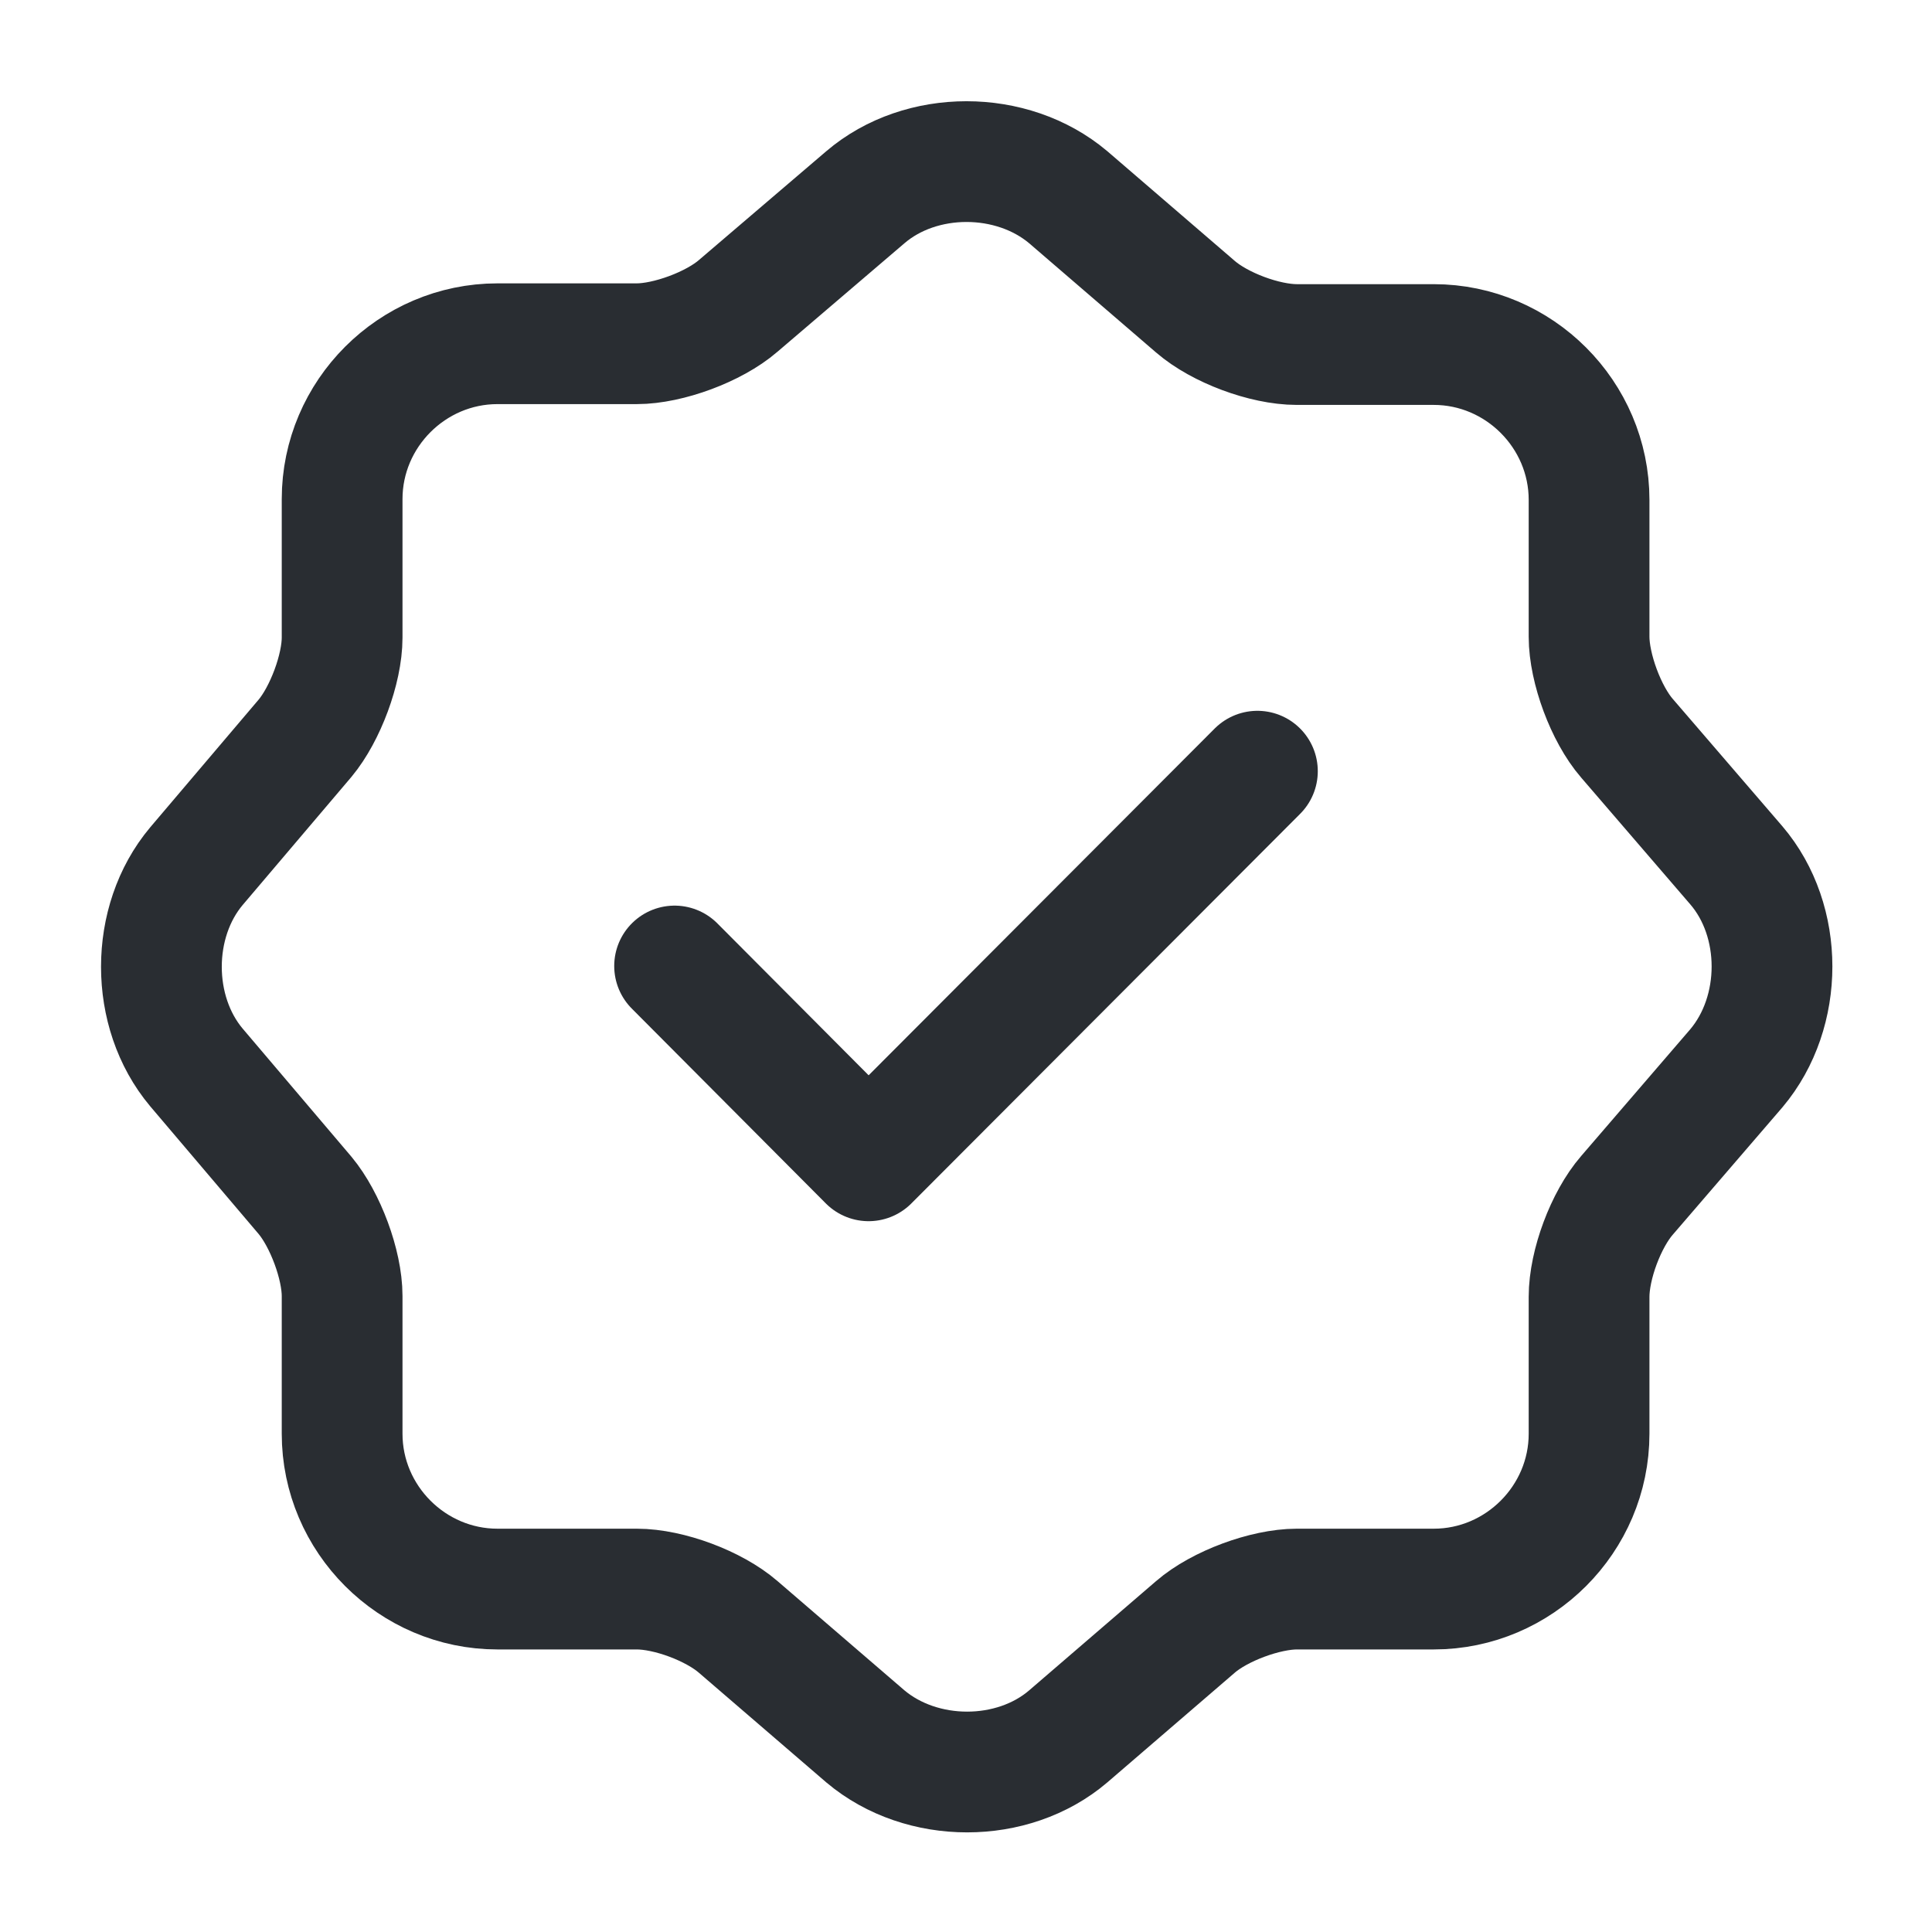
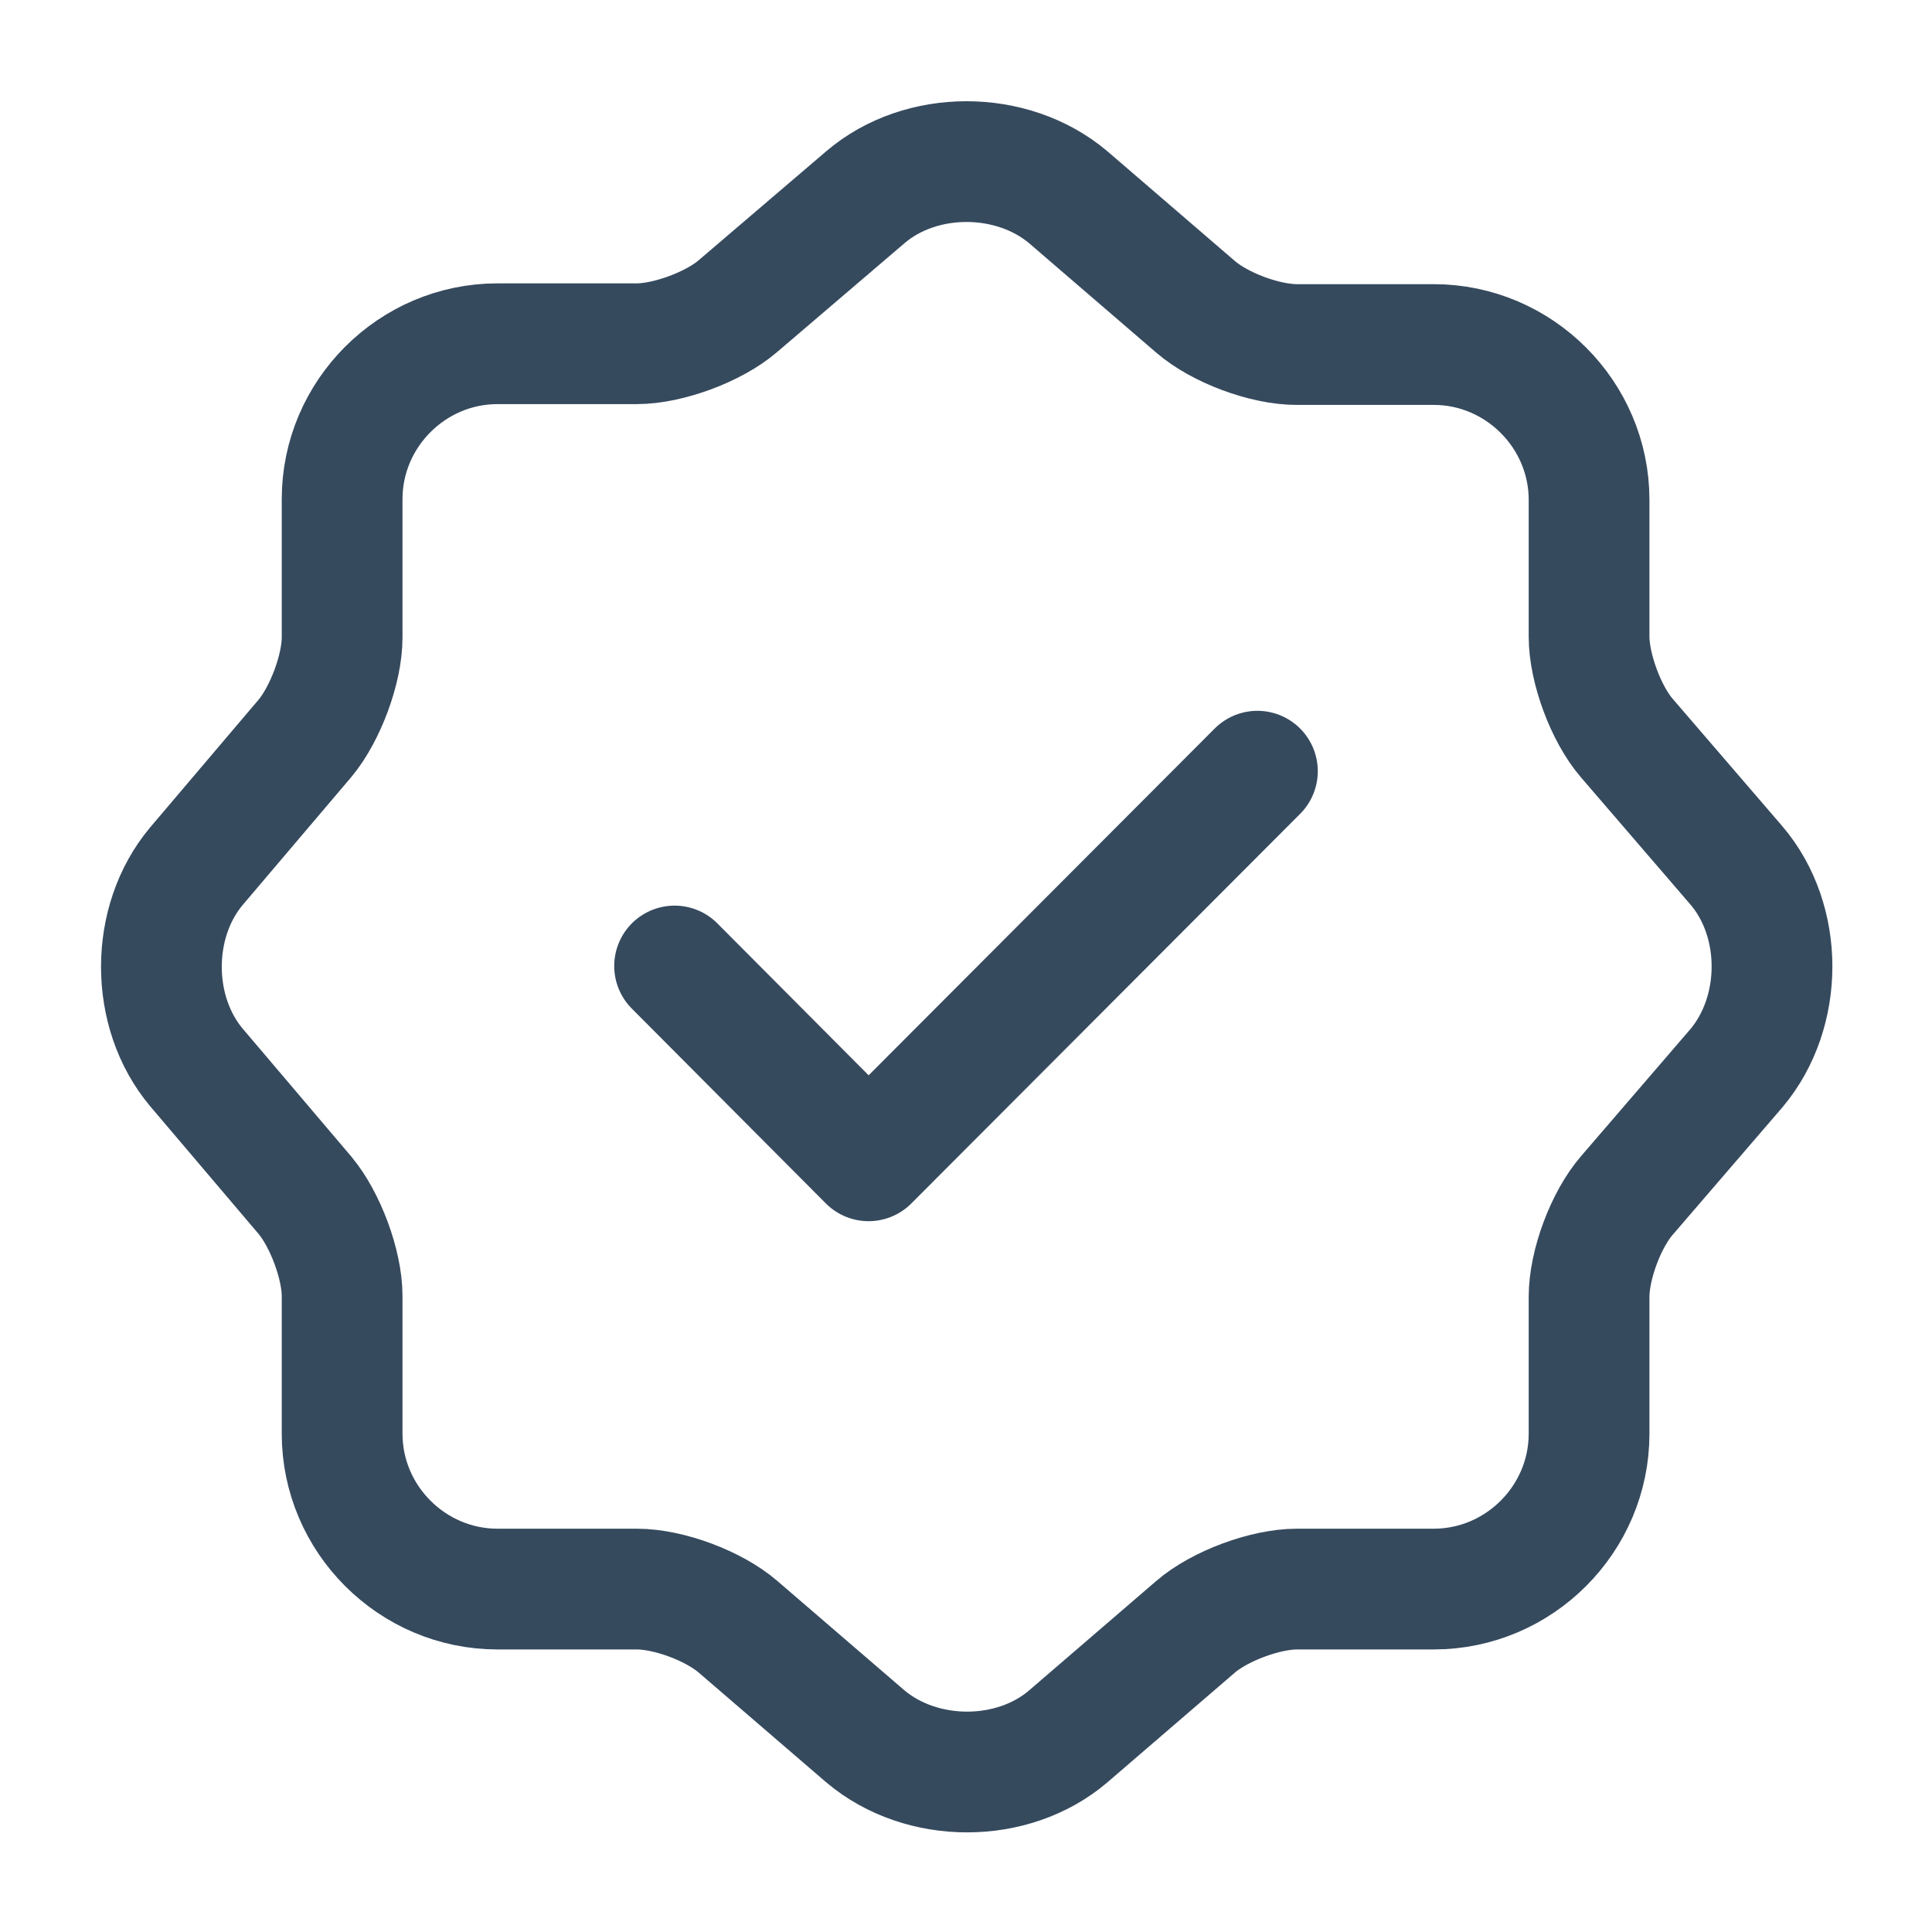
<svg xmlns="http://www.w3.org/2000/svg" width="24" height="24" viewBox="0 0 24 24" fill="none">
-   <path d="M8.38 12L10.79 14.42L15.62 9.58" stroke="#292D32" stroke-width="1.5" stroke-linecap="round" stroke-linejoin="round" />
-   <path d="M10.75 2.45C11.44 1.86 12.57 1.86 13.27 2.45L14.85 3.81C15.15 4.07 15.71 4.28 16.11 4.28H17.81C18.87 4.28 19.74 5.15 19.74 6.21V7.91C19.74 8.3 19.95 8.87 20.21 9.17L21.57 10.75C22.16 11.44 22.16 12.57 21.57 13.27L20.21 14.85C19.95 15.15 19.74 15.71 19.74 16.11V17.81C19.74 18.87 18.87 19.74 17.81 19.74H16.11C15.72 19.74 15.15 19.95 14.85 20.21L13.27 21.57C12.58 22.16 11.45 22.16 10.75 21.57L9.17 20.21C8.87 19.95 8.31 19.74 7.91 19.74H6.18C5.12 19.74 4.25 18.87 4.25 17.81V16.1C4.25 15.71 4.04 15.15 3.79 14.85L2.44 13.26C1.86 12.57 1.86 11.45 2.44 10.76L3.79 9.17C4.04 8.87 4.25 8.31 4.25 7.92V6.2C4.25 5.14 5.12 4.27 6.18 4.27H7.91C8.3 4.27 8.87 4.06 9.17 3.8L10.75 2.45Z" stroke="#292D32" stroke-width="1.5" stroke-linecap="round" stroke-linejoin="round" />
+   <path d="M8.38 12L10.79 14.42L15.62 9.58" stroke="#364A5E" stroke-width="1.5" stroke-linecap="round" stroke-linejoin="round" />
+   <path d="M10.75 2.45C11.44 1.86 12.57 1.86 13.27 2.45L14.85 3.81C15.15 4.07 15.71 4.28 16.11 4.28H17.81C18.87 4.28 19.74 5.15 19.74 6.21V7.91C19.74 8.3 19.95 8.87 20.21 9.17L21.57 10.75C22.16 11.44 22.16 12.57 21.57 13.27L20.21 14.85C19.95 15.15 19.74 15.71 19.74 16.11V17.81C19.74 18.87 18.87 19.74 17.81 19.74H16.11C15.72 19.74 15.15 19.95 14.85 20.21L13.27 21.57C12.58 22.16 11.45 22.16 10.75 21.57L9.17 20.21C8.87 19.95 8.31 19.74 7.91 19.74H6.18C5.12 19.74 4.25 18.87 4.25 17.81V16.1C4.25 15.71 4.04 15.15 3.79 14.85L2.44 13.26C1.86 12.57 1.86 11.45 2.44 10.76L3.79 9.17C4.04 8.87 4.25 8.31 4.25 7.92V6.2C4.25 5.14 5.12 4.27 6.18 4.27H7.91C8.3 4.27 8.87 4.06 9.17 3.8L10.75 2.45Z" stroke="#364A5E" stroke-width="1.5" stroke-linecap="round" stroke-linejoin="round" />
</svg>
